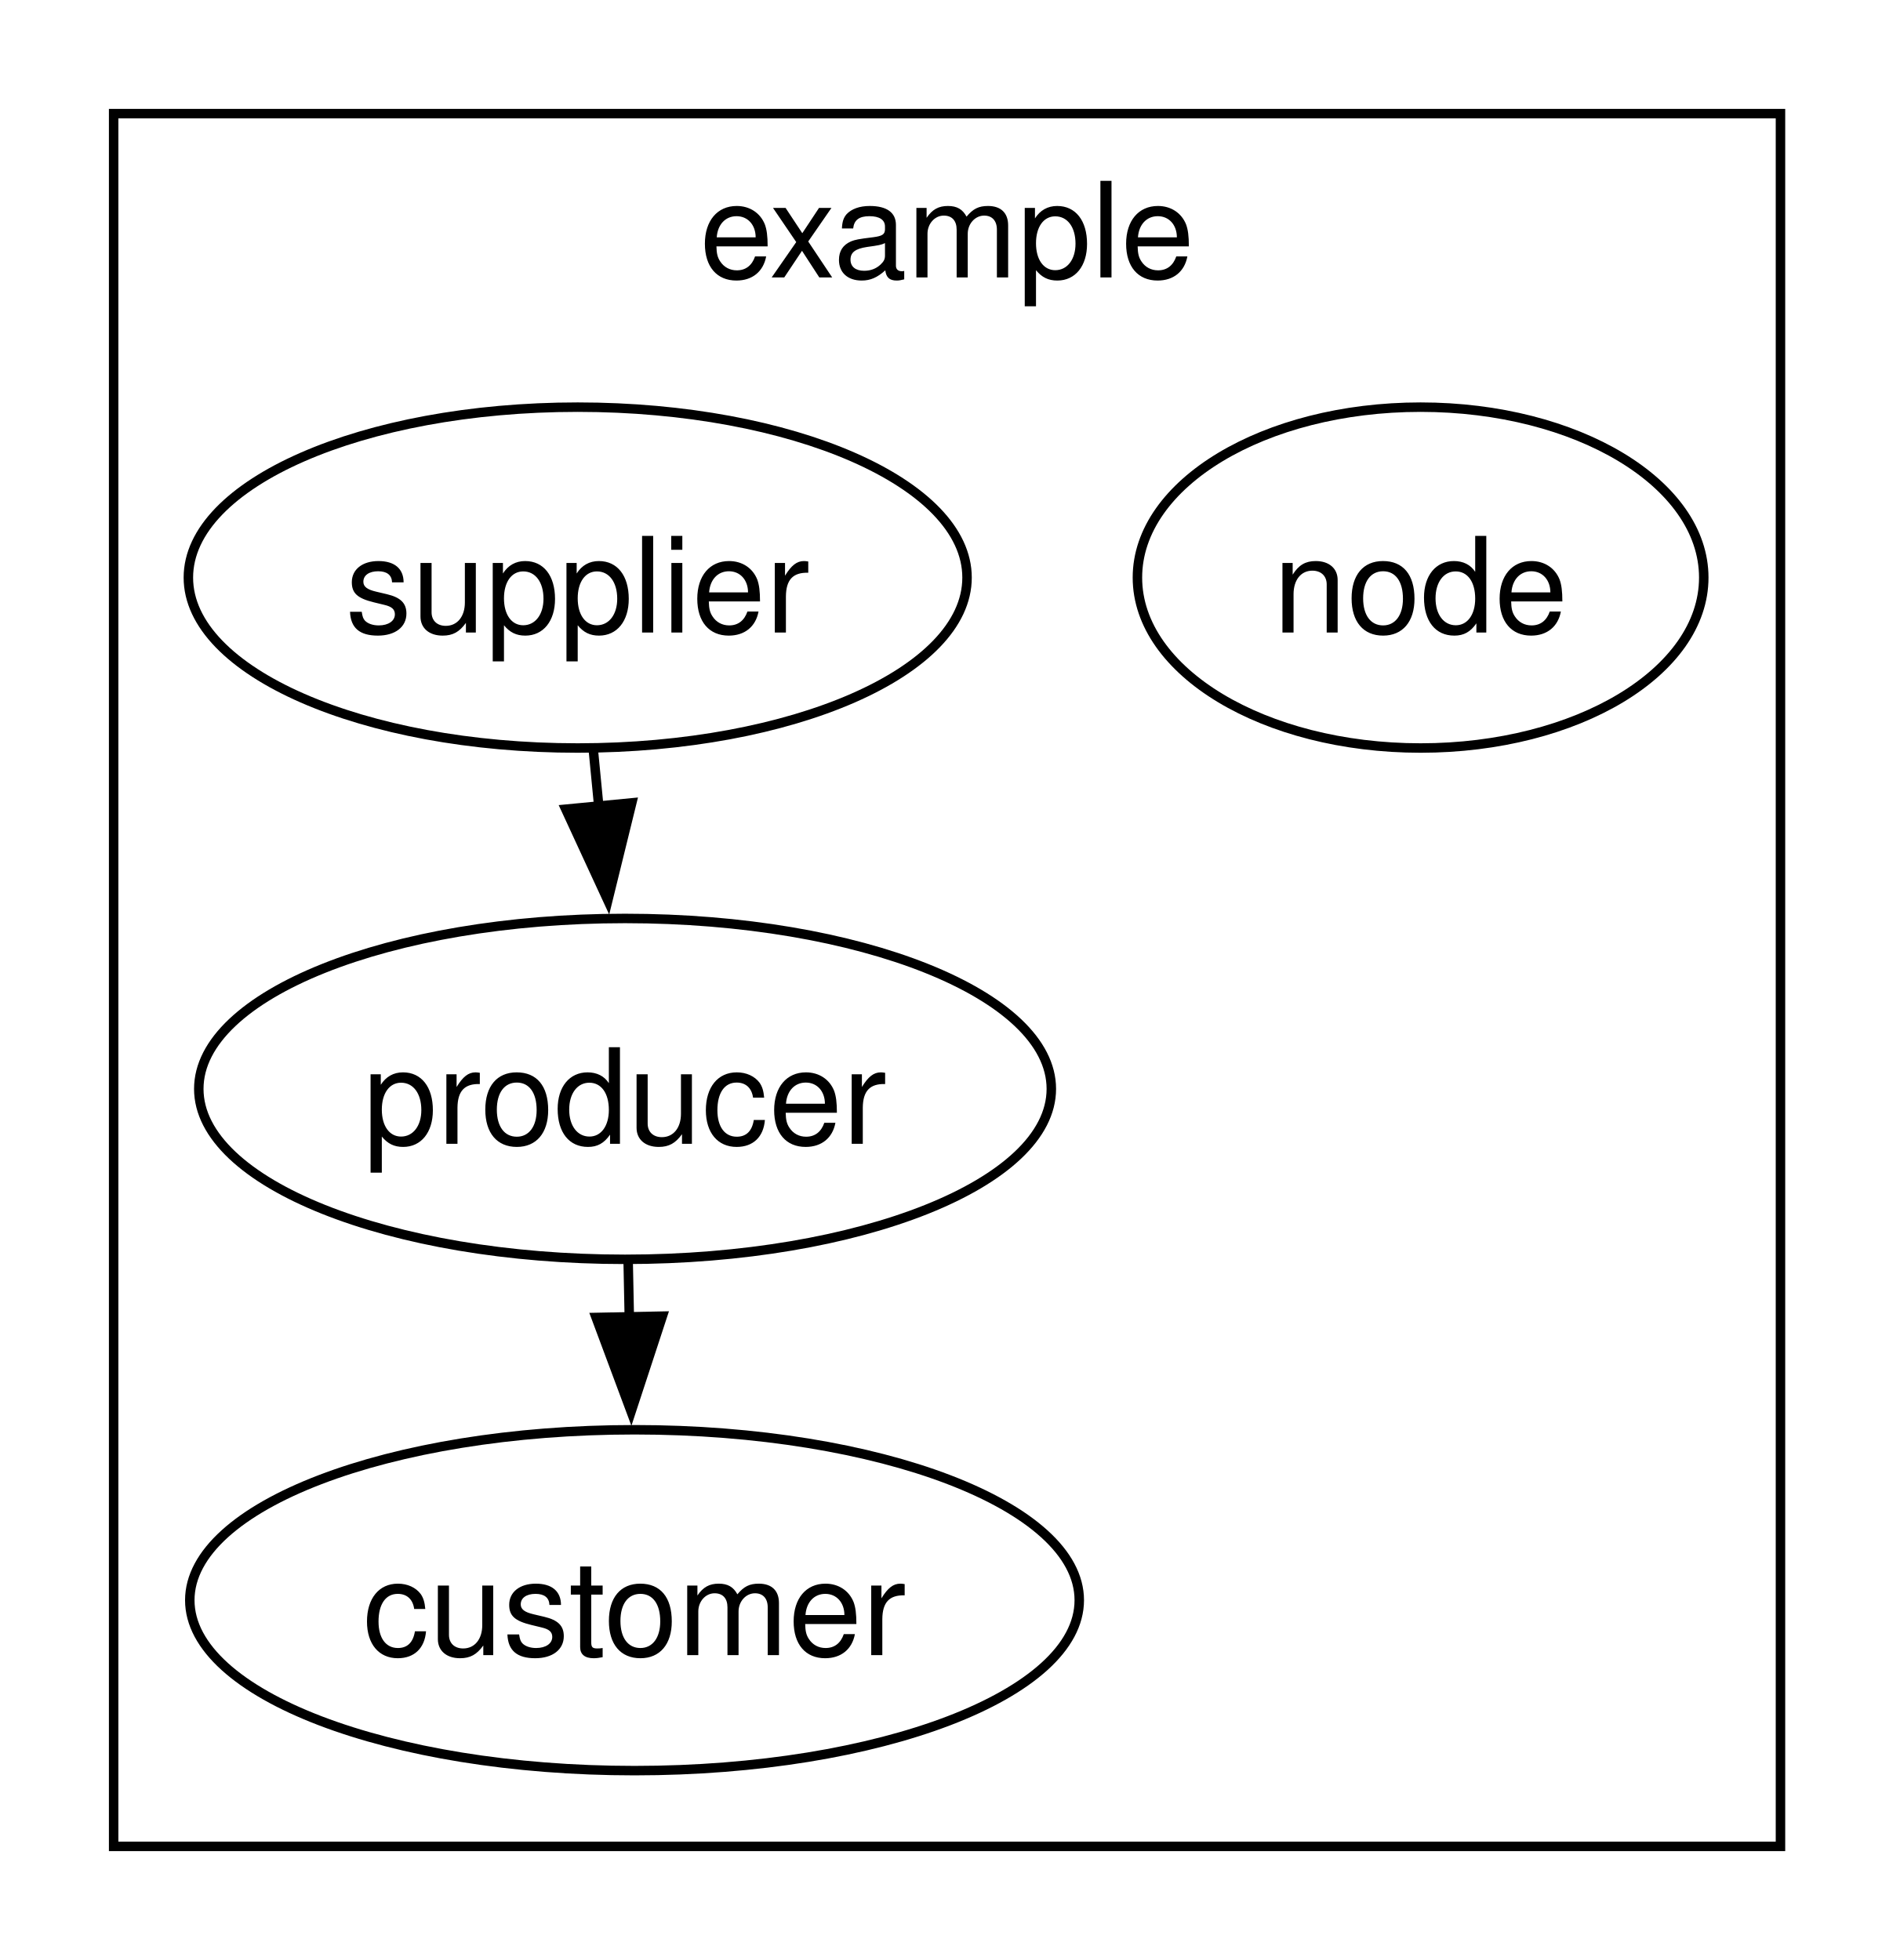
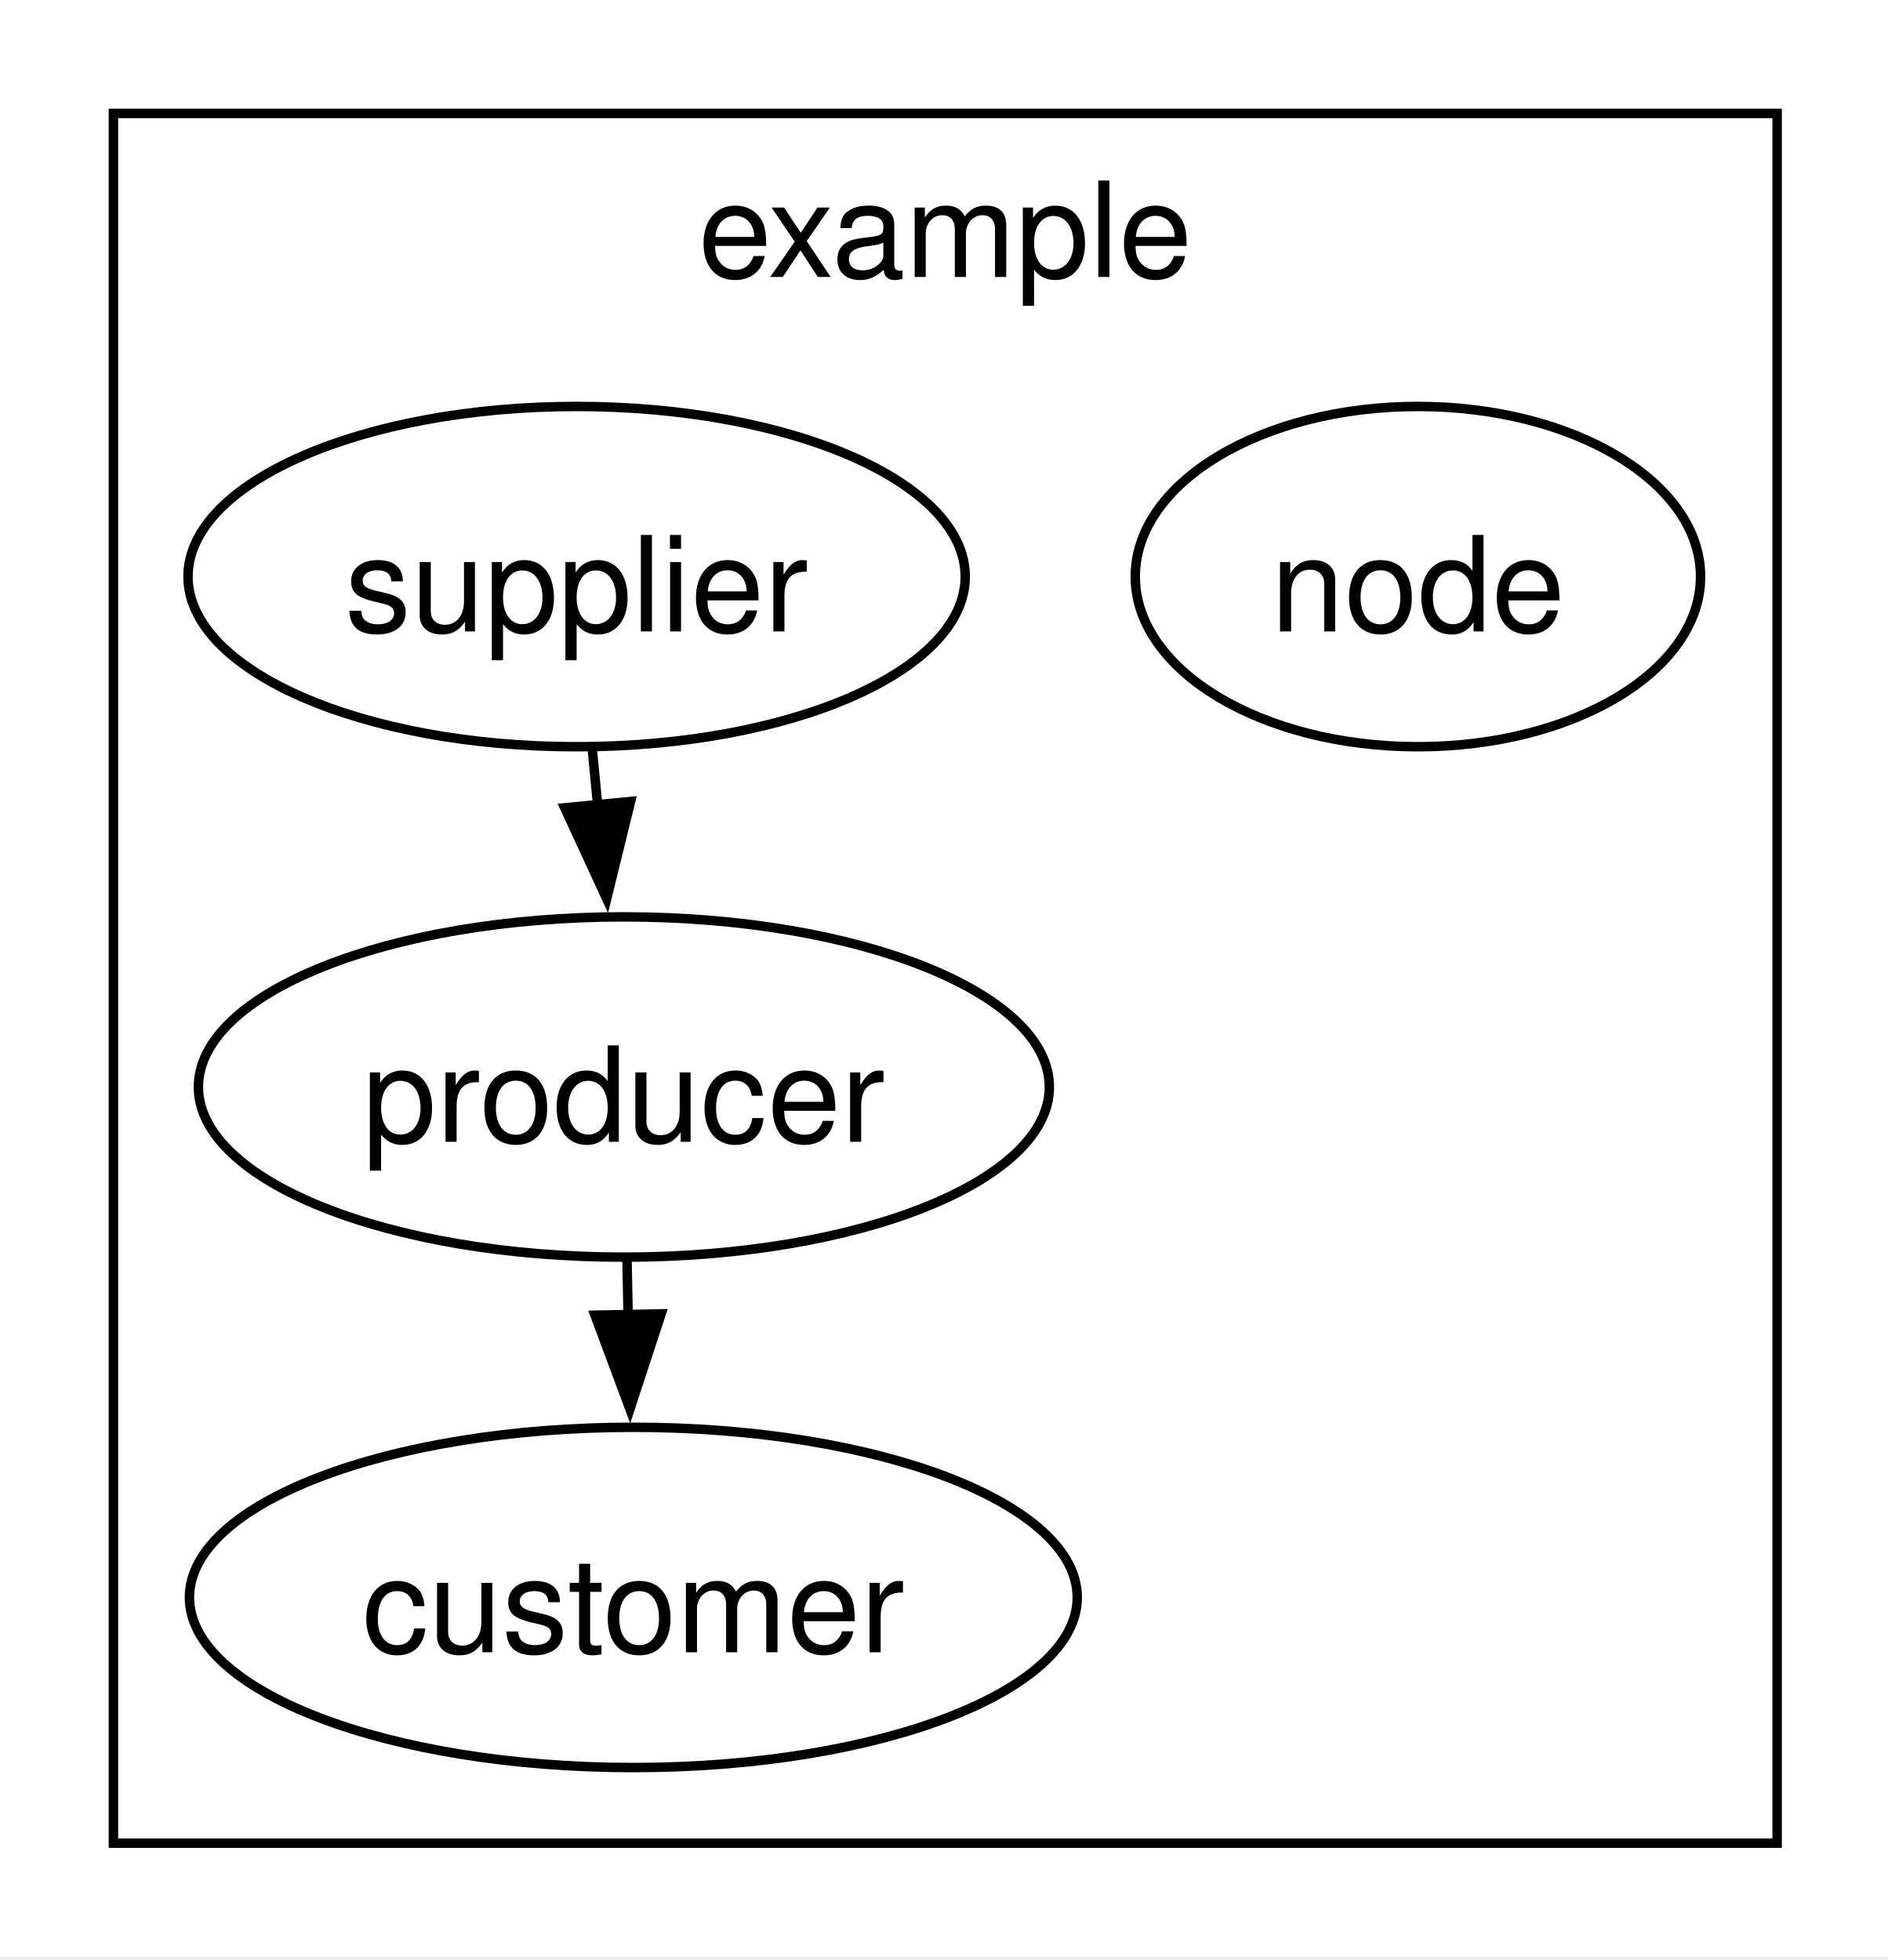
- <svg xmlns="http://www.w3.org/2000/svg" width="72pt" height="75pt" viewBox="0.00 0.00 72 75">
-   <g id="graph0" class="graph" transform="scale(0.362319 0.362319) rotate(0) translate(4 203)">
+ <svg xmlns="http://www.w3.org/2000/svg" width="208pt" height="216pt" viewBox="0.00 0.00 208 216">
+   <g id="graph0" class="graph" transform="scale(1.04167 1.04167) rotate(0) translate(4 203)">
    <polygon fill="white" stroke="none" points="-4,4 -4,-203 196,-203 196,4 -4,4" />
    <g id="clust1" class="cluster">
      <polygon fill="none" stroke="black" points="8,-8 8,-191 184,-191 184,-8 8,-8" />
      <text text-anchor="middle" x="96" y="-173.7" font-family="Helvetica,Arial,sans-serif" font-size="14.00">example</text>
    </g>
    <g id="node1" class="node">
      <ellipse fill="none" stroke="black" cx="146" cy="-142" rx="29.9" ry="18" />
      <text text-anchor="middle" x="146" y="-136.2" font-family="Helvetica,Arial,sans-serif" font-size="14.00">node</text>
    </g>
    <g id="node2" class="node">
      <ellipse fill="none" stroke="black" cx="57" cy="-142" rx="41.11" ry="18" />
      <text text-anchor="middle" x="57" y="-136.2" font-family="Helvetica,Arial,sans-serif" font-size="14.00">supplier</text>
    </g>
    <g id="node3" class="node">
      <ellipse fill="none" stroke="black" cx="62" cy="-88" rx="45.01" ry="18" />
      <text text-anchor="middle" x="62" y="-82.2" font-family="Helvetica,Arial,sans-serif" font-size="14.00">producer</text>
    </g>
    <g id="edge1" class="edge">
      <path fill="none" stroke="black" d="M58.66,-123.68C58.85,-121.78 59.04,-119.8 59.23,-117.79" />
      <polygon fill="black" stroke="black" points="62.71,-118.21 60.18,-107.92 55.74,-117.54 62.71,-118.21" />
    </g>
    <g id="node4" class="node">
      <ellipse fill="none" stroke="black" cx="63" cy="-34" rx="46.96" ry="18" />
      <text text-anchor="middle" x="63" y="-28.2" font-family="Helvetica,Arial,sans-serif" font-size="14.00">customer</text>
    </g>
    <g id="edge2" class="edge">
      <path fill="none" stroke="black" d="M62.33,-69.68C62.37,-67.78 62.41,-65.8 62.45,-63.79" />
      <polygon fill="black" stroke="black" points="65.94,-64 62.64,-53.93 58.94,-63.86 65.94,-64" />
    </g>
  </g>
</svg>
